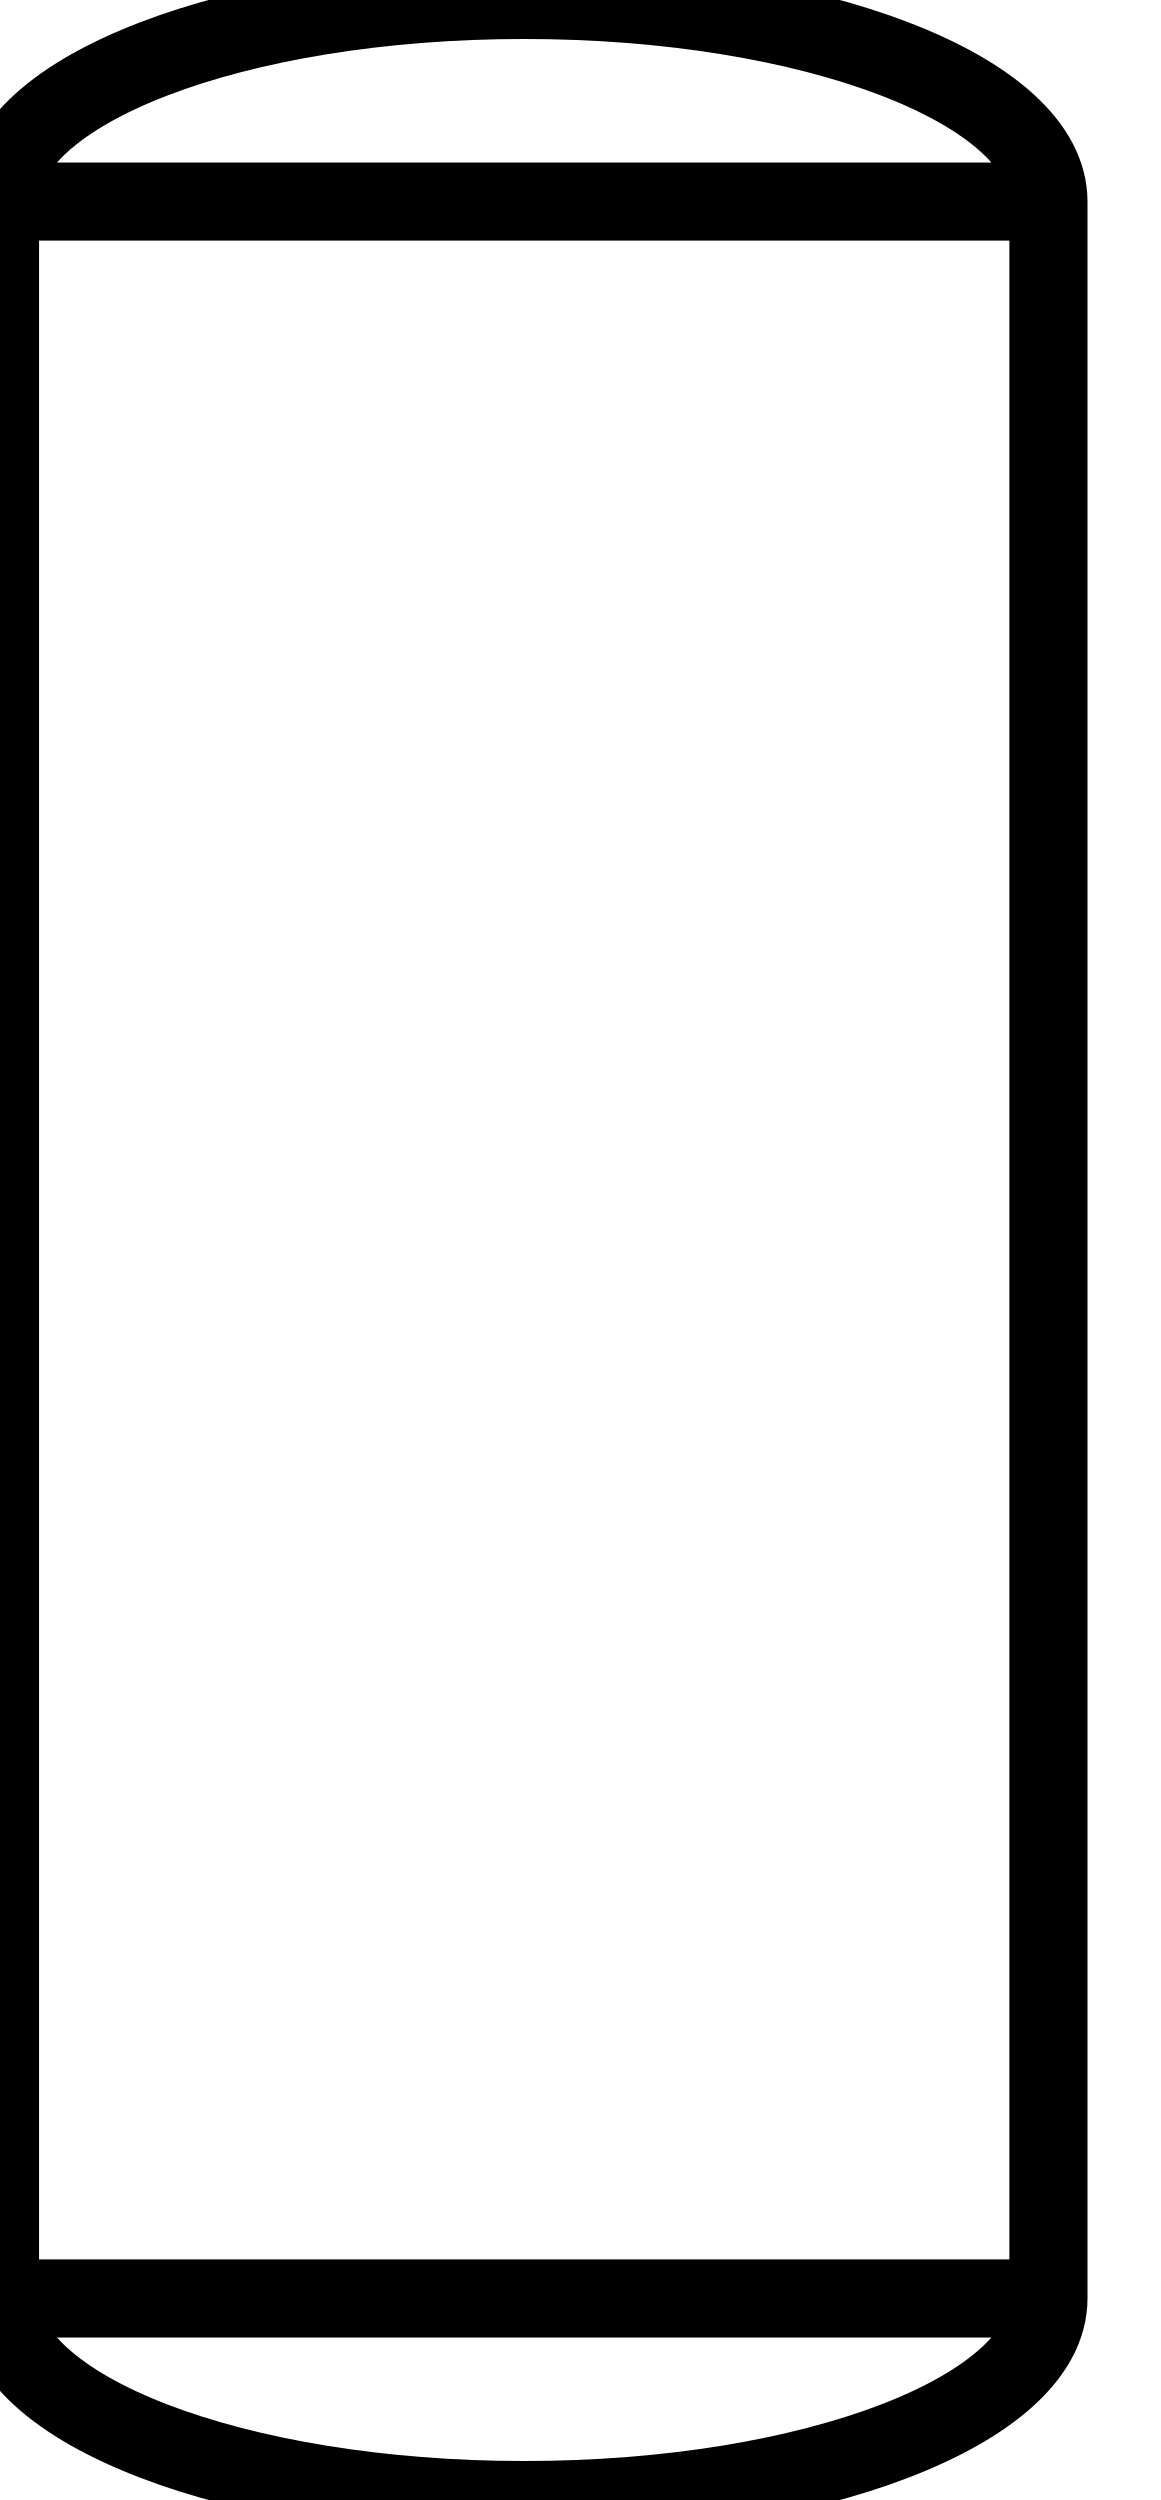
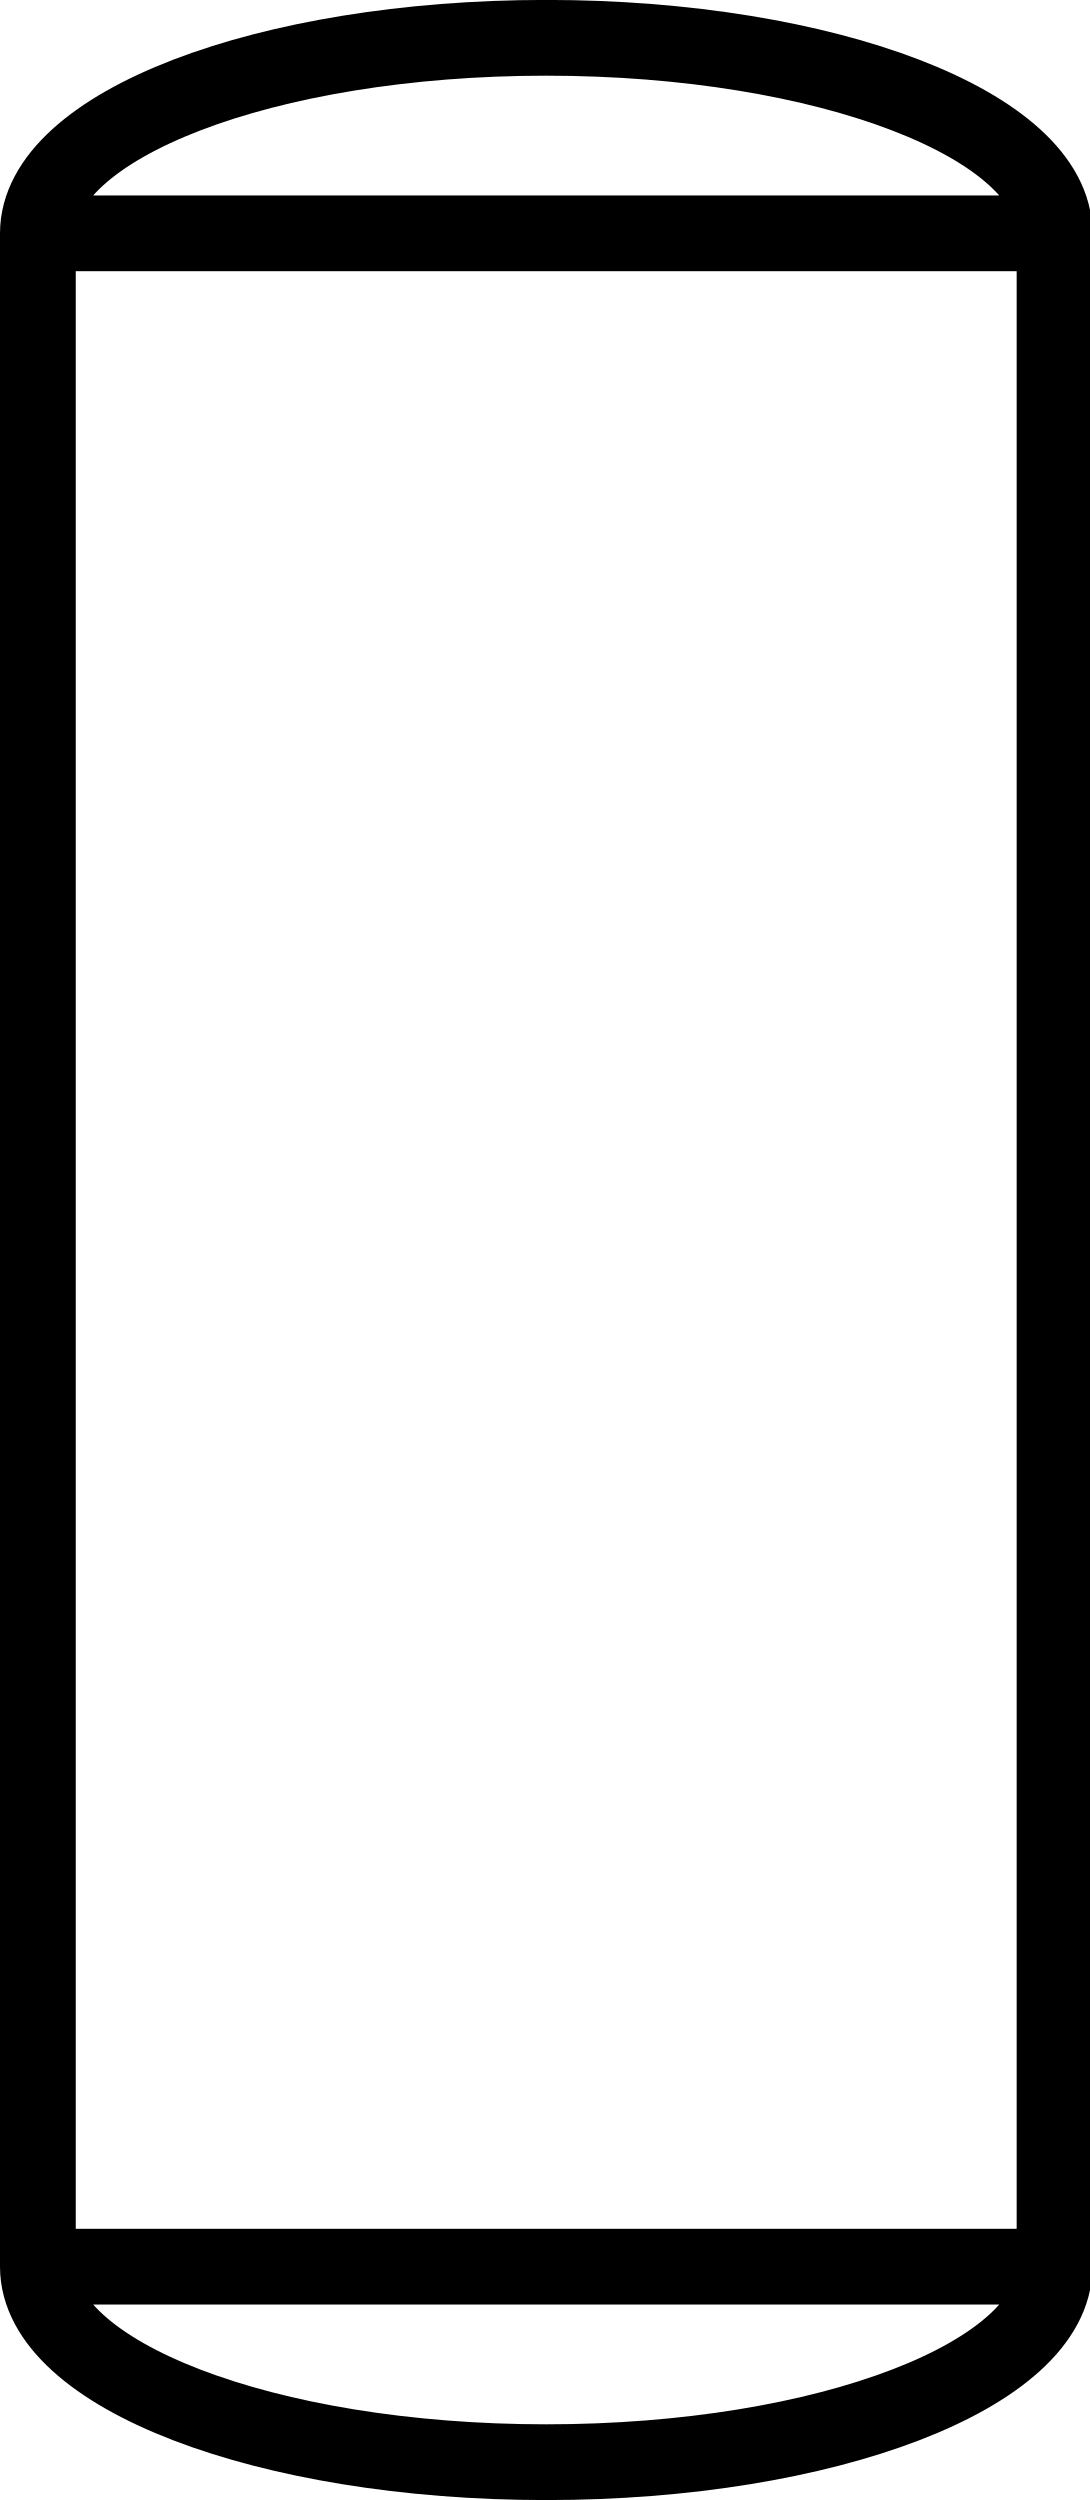
- <svg xmlns="http://www.w3.org/2000/svg" viewBox="0.0 0.0 118.8 256.0" width="118.8" height="256.0">
-   <path d="M 107.36,20.64 L 107.36,235.36 A 34.89,13.42 0 0 1 0.00,235.36 L 0.00,20.64 A 34.89,13.42 0 0 1 107.36,20.64 Z M 0.00,20.64 L 107.36,20.64 M 0.00,235.36 L 107.36,235.36" fill="none" stroke="currentColor" stroke-width="8" stroke-linecap="round" stroke-linejoin="round" />
+ <svg xmlns="http://www.w3.org/2000/svg" viewBox="0.0 0.0 115.0 264.0" width="115.0" height="264.0">
+   <g transform="translate(4,4)">
+     <path d="M 107.36,20.64 L 107.36,235.36 A 34.89,13.42 0 0 1 0.00,235.36 L 0.00,20.64 A 34.89,13.42 0 0 1 107.36,20.64 Z M 0.00,20.64 L 107.36,20.64 M 0.00,235.36 L 107.36,235.36" fill="none" stroke="currentColor" stroke-width="8" stroke-linecap="round" stroke-linejoin="round" />
+   </g>
</svg>
